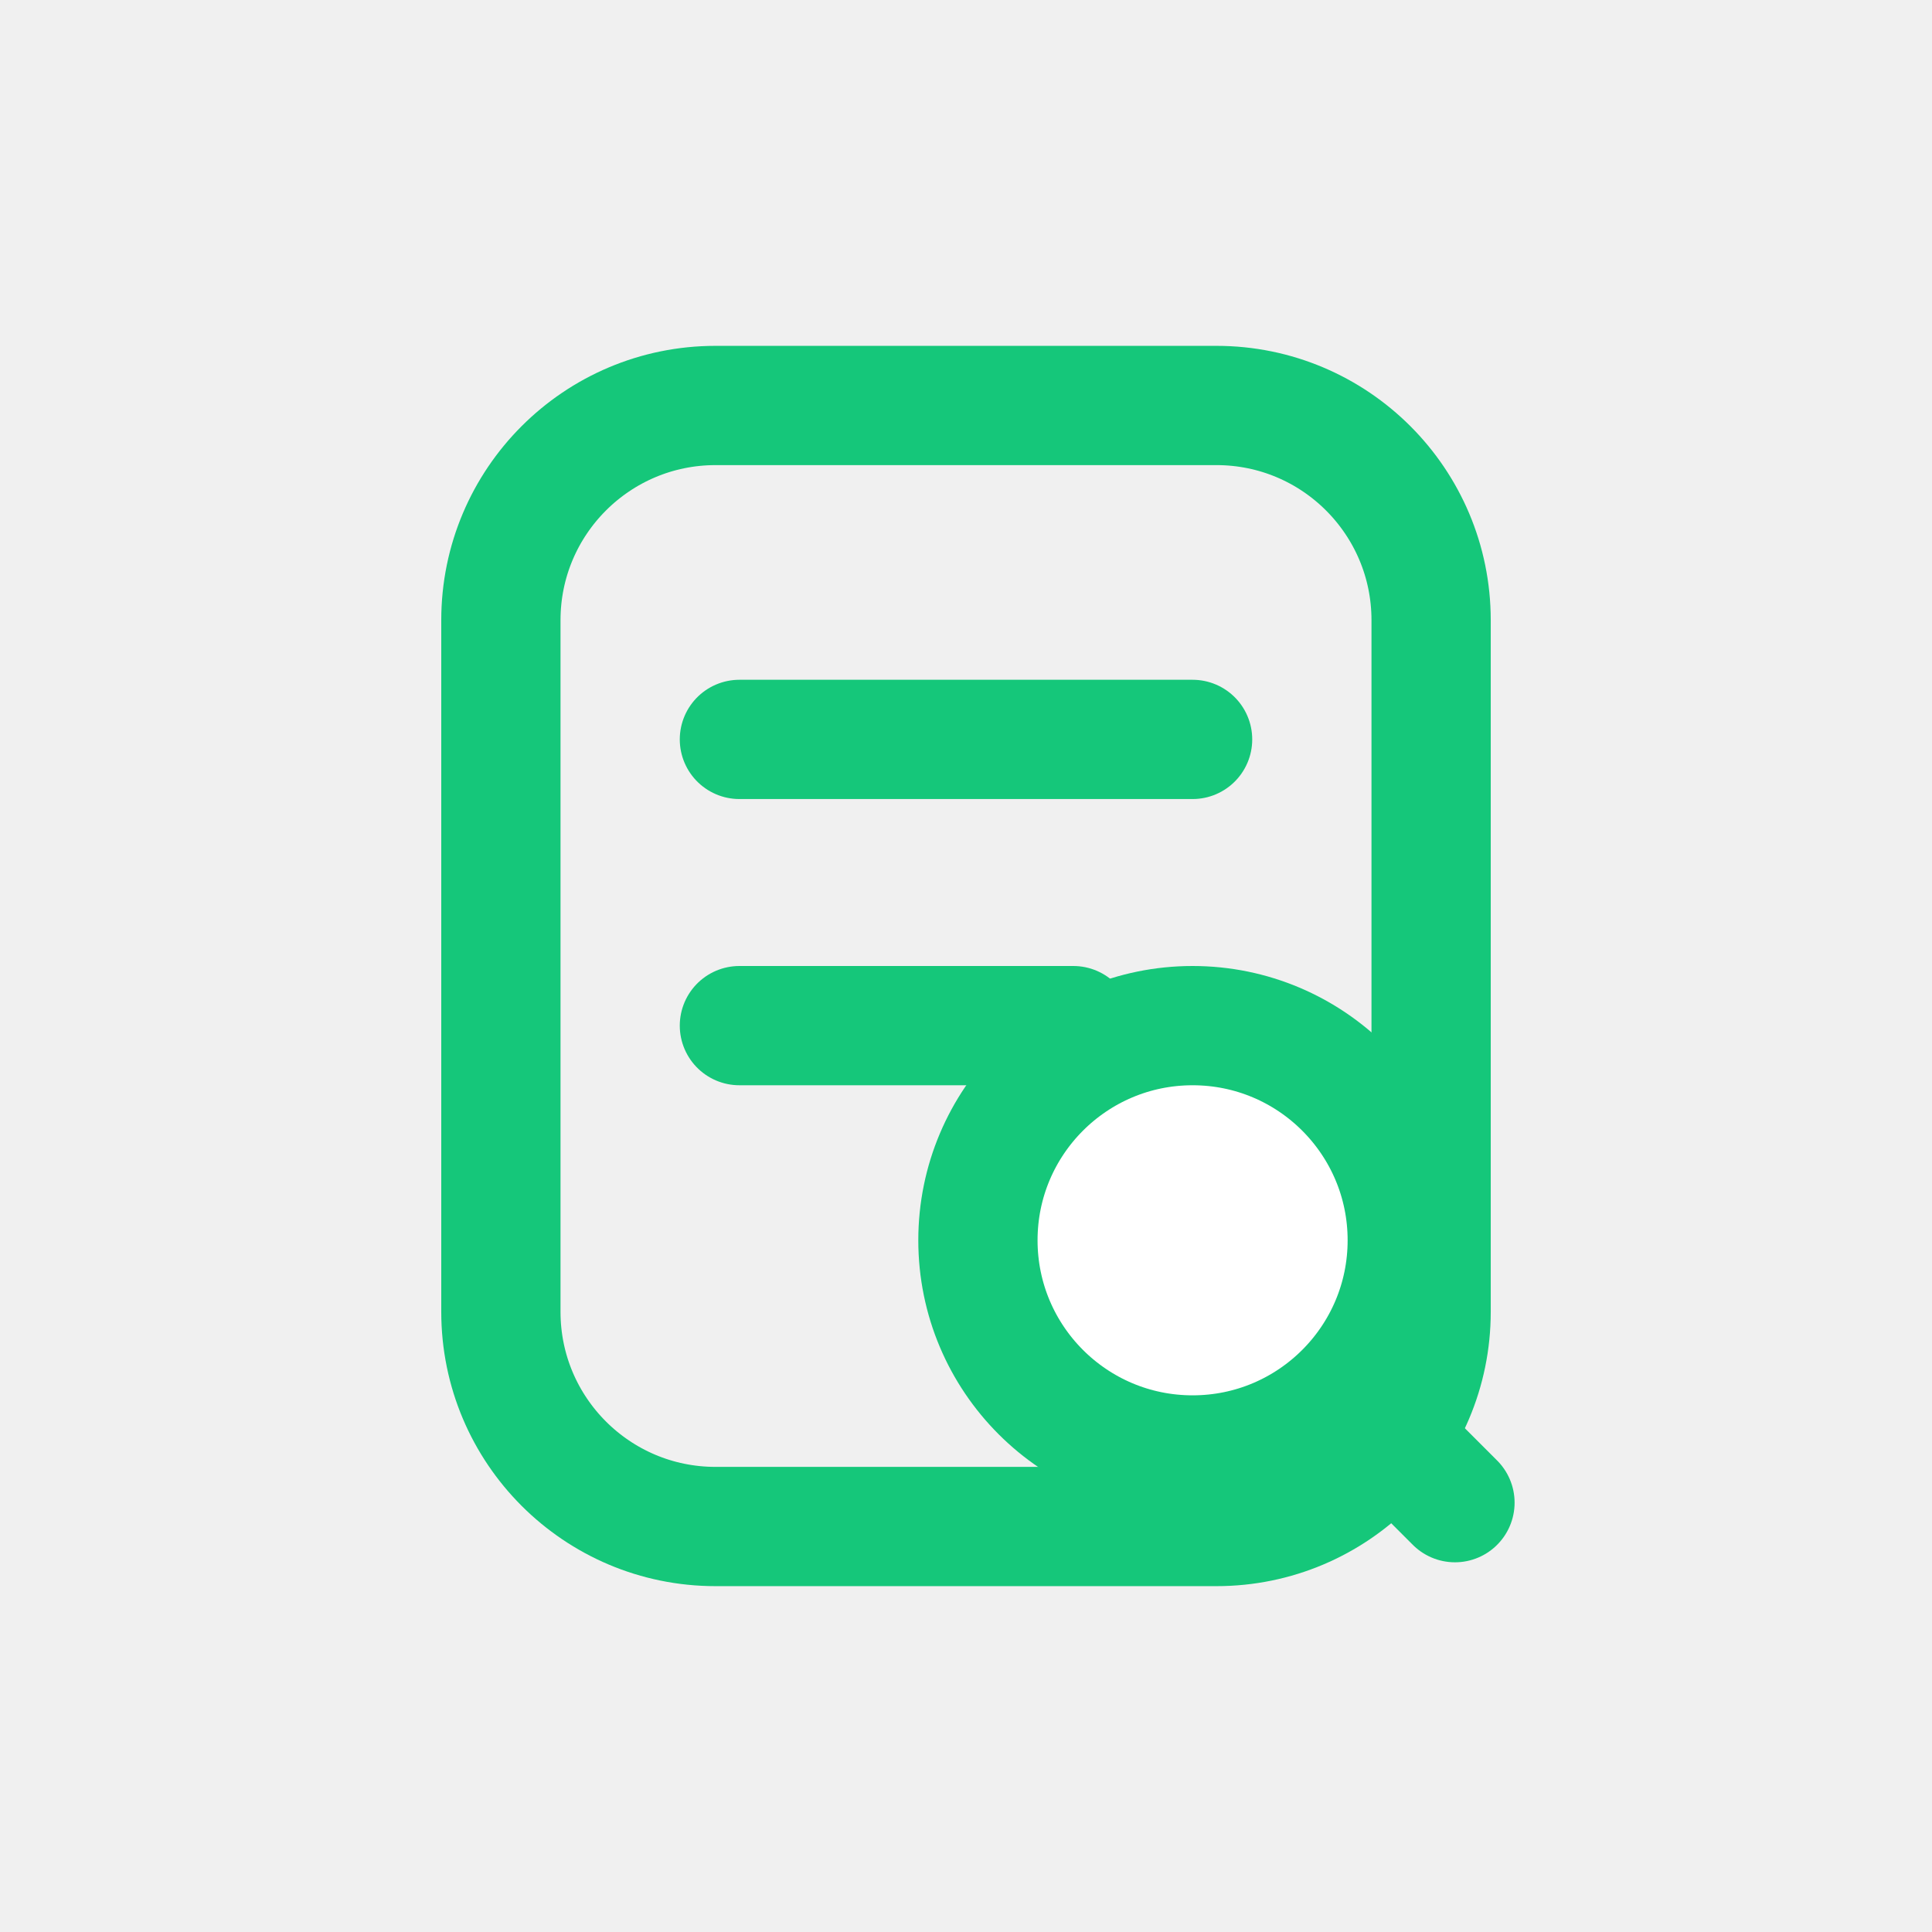
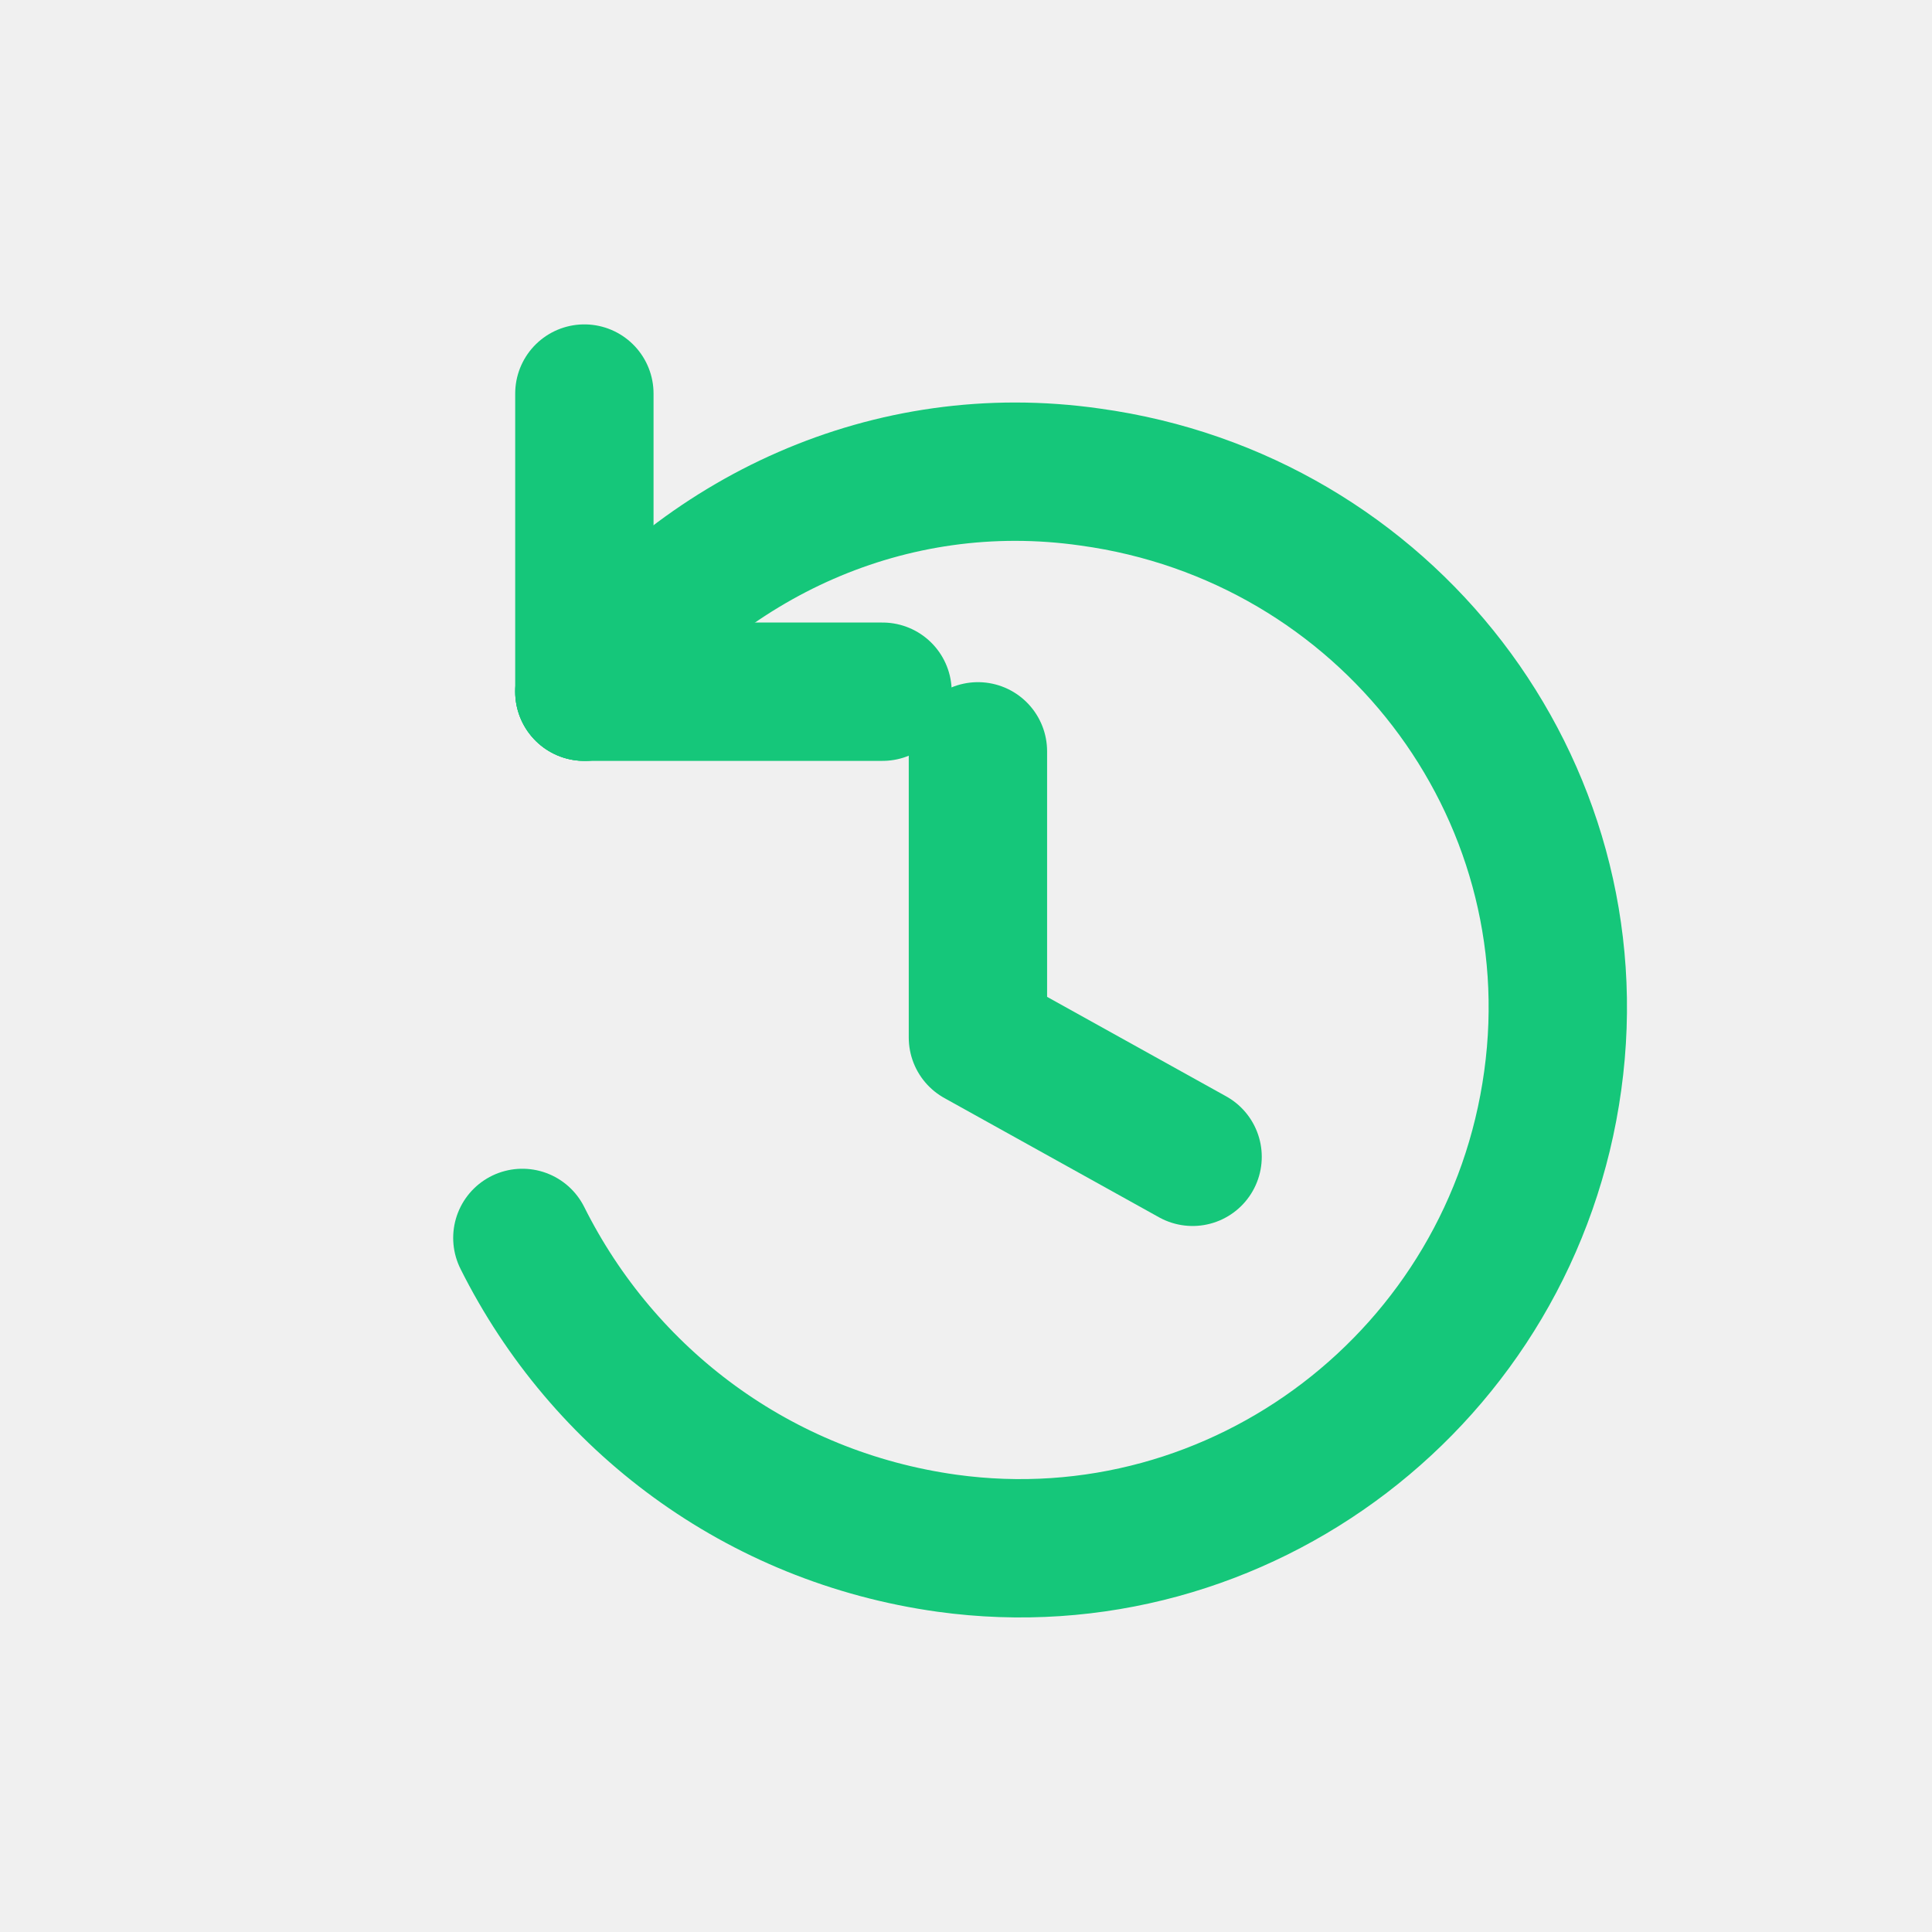
<svg xmlns="http://www.w3.org/2000/svg" width="81" height="81" viewBox="0 0 81 81" fill="none">
-   <rect x="21" y="17" width="39" height="47" rx="9" stroke="#15C77A" stroke-width="5" />
-   <path d="M31 31H50" stroke="#15C77A" stroke-width="5" stroke-linecap="round" />
-   <path d="M31 43H45" stroke="#15C77A" stroke-width="5" stroke-linecap="round" />
-   <path d="M53 55L61 63" stroke="#15C77A" stroke-width="5" stroke-linecap="round" />
-   <circle cx="50" cy="52" r="9" fill="white" stroke="#15C77A" stroke-width="5" />
+   <path d="M24.5 29C29.4 22.5 37.3 18.8 45.7 20C58.1 21.7 66.8 33 65.1 45.3C63.4 57.7 52 66.4 39.7 64.7C31.8 63.6 25.3 58.7 21.9 51.9" stroke="#15C77A" stroke-width="5.8" stroke-linecap="round" stroke-linejoin="round" />
+   <path d="M24.5 29H37" stroke="#15C77A" stroke-width="5.8" stroke-linecap="round" />
+   <path d="M24.5 29V16.5" stroke="#15C77A" stroke-width="5.8" stroke-linecap="round" />
+   <path d="M41 31.5V43.5L50 48.5" stroke="#15C77A" stroke-width="5.8" stroke-linecap="round" stroke-linejoin="round" />
</svg>
